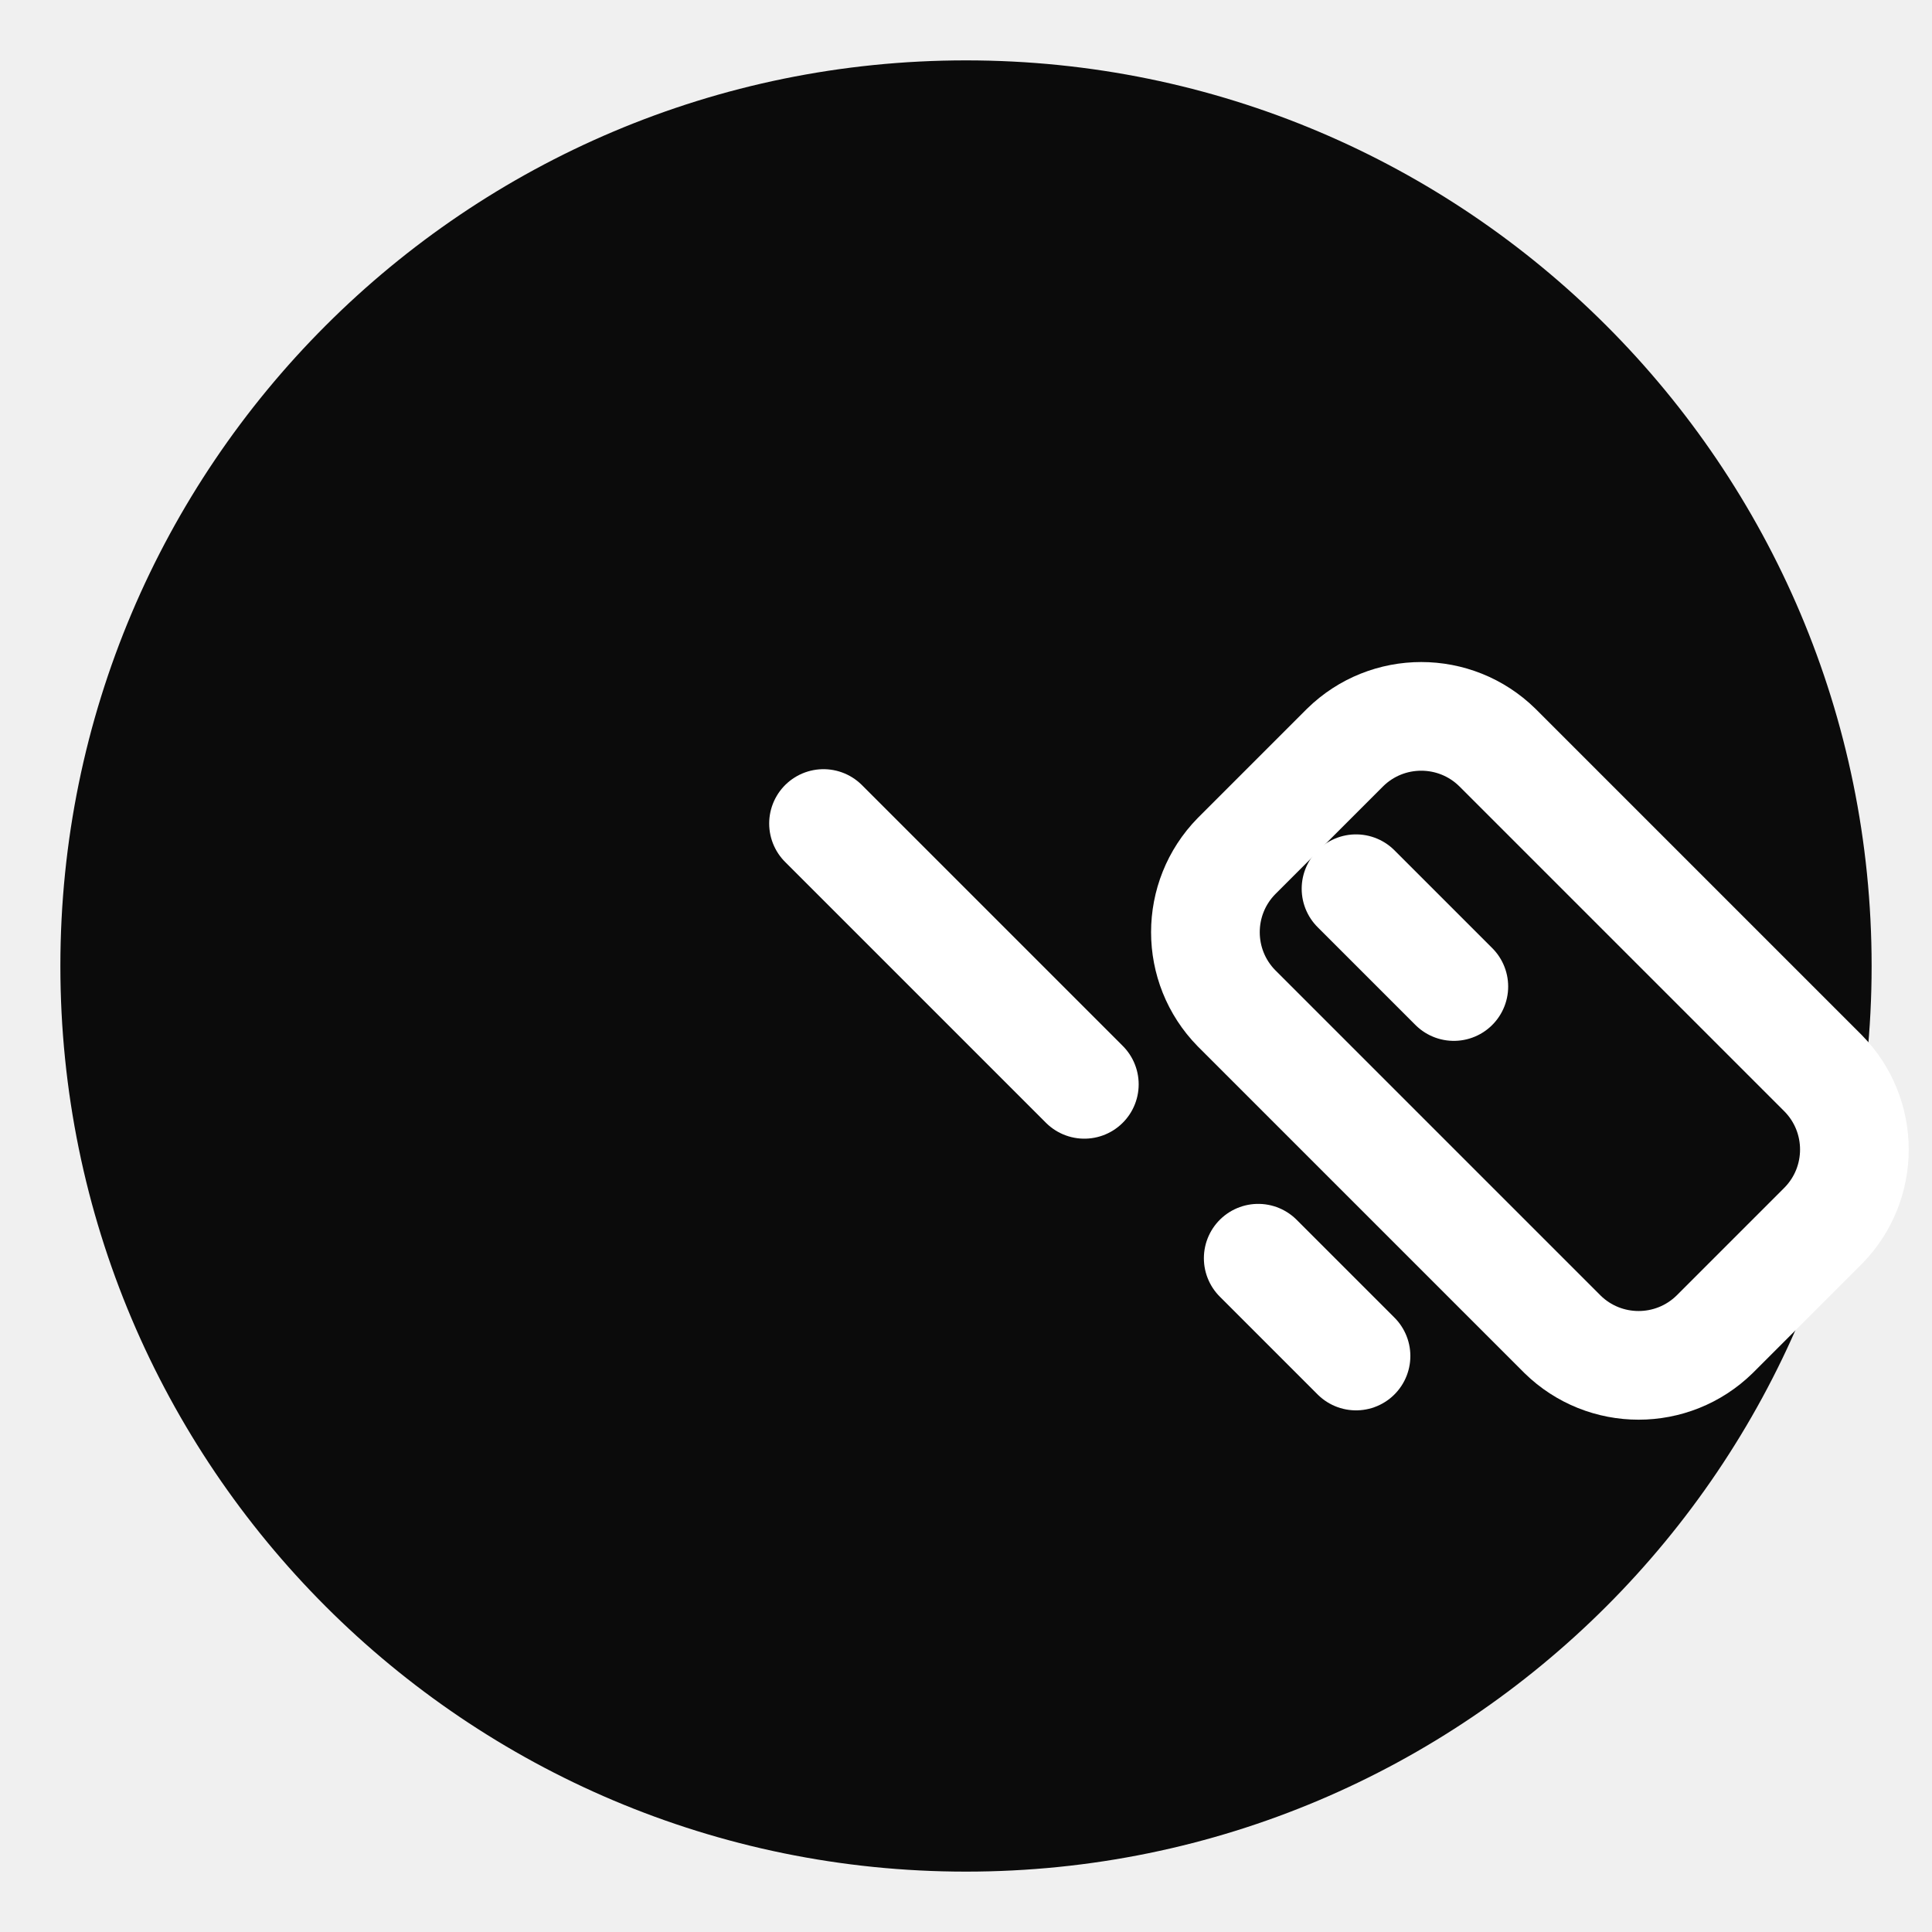
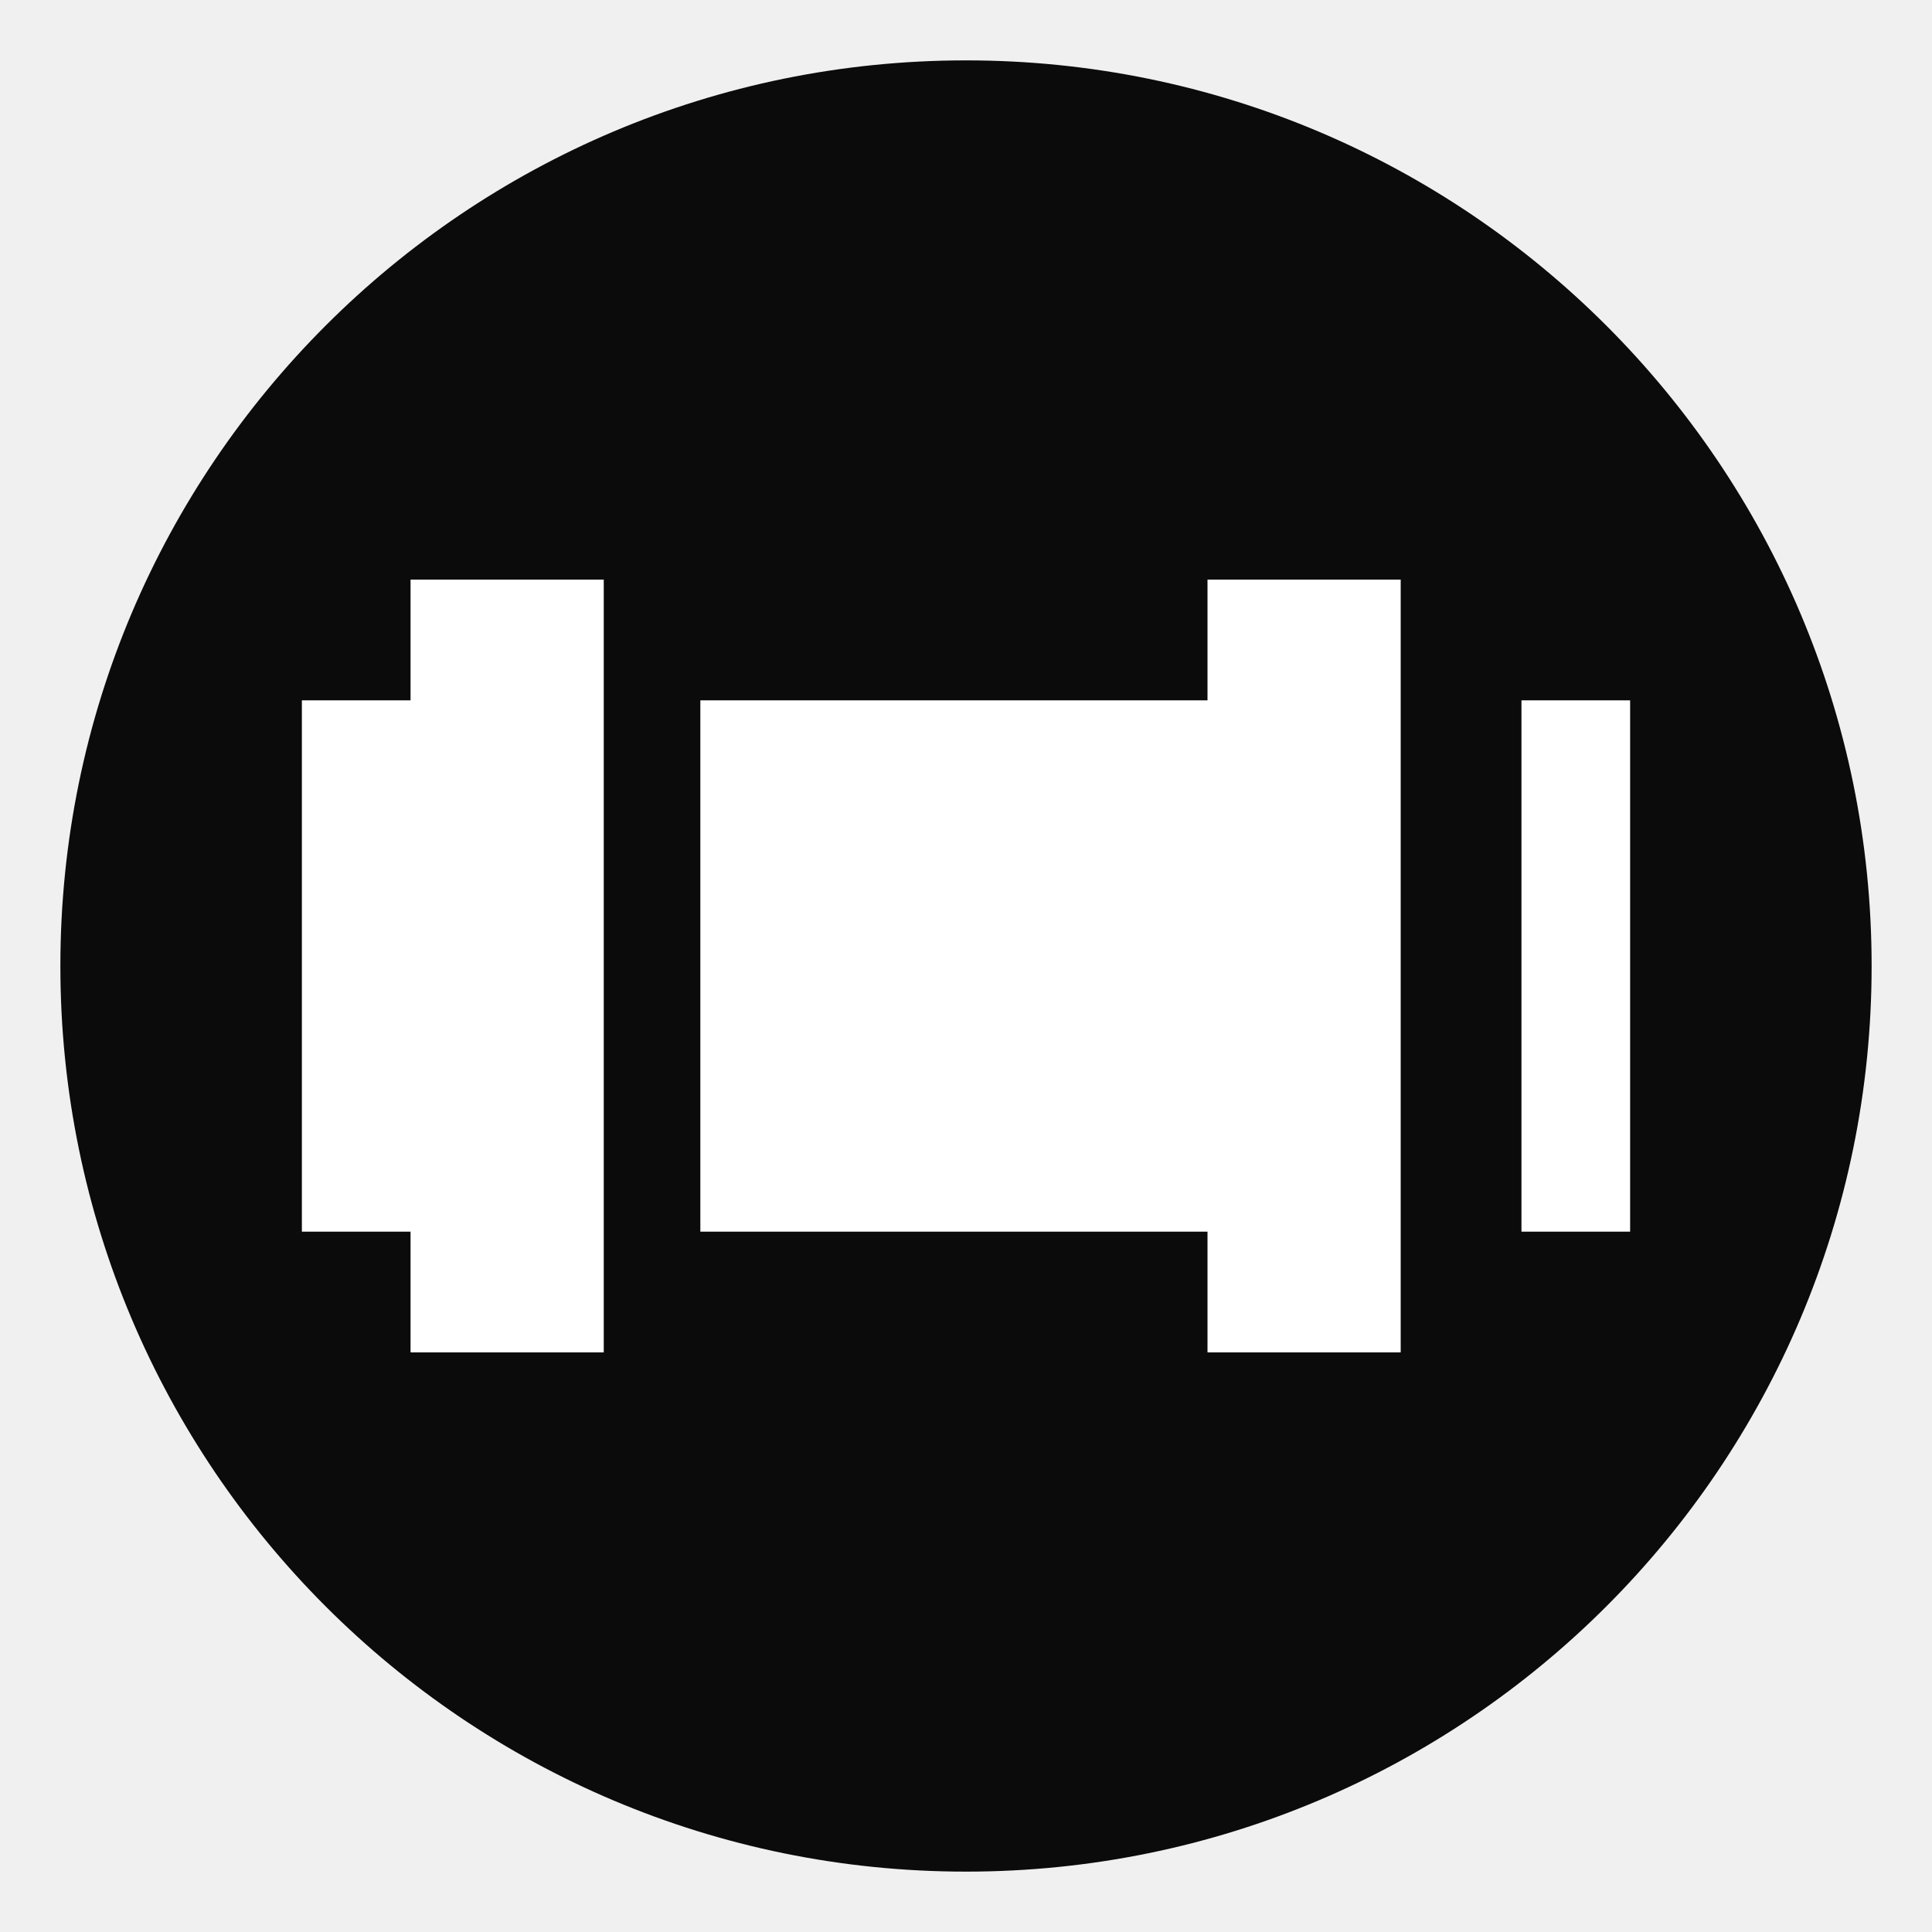
<svg xmlns="http://www.w3.org/2000/svg" width="32" height="32" viewBox="0 0 32 32" fill="none">
  <circle cx="16" cy="16" r="15" fill="#0B0B0B" />
-   <g transform="translate(5,5) scale(0.9)" stroke="white" stroke-width="2" stroke-linecap="round" stroke-linejoin="round" fill="none">
-     <path d="m14.4 14.4-4.8-4.8" />
-     <path d="m21.2 12.6-1.8-1.8" />
-     <path d="m19.4 19.4-1.8-1.8" />
-     <path d="M28 14.2a2 2 0 0 1 0 2.8l-2 2a2 2 0 0 1-2.8 0l-6-6a2 2 0 0 1 0-2.8l2-2a2 2 0 0 1 2.8 0Z" />
-   </g>
+   <path fill="white" d="       M6.8 9.6h3.2v12.8H6.8V9.6Z       M20 9.6h3.2v12.8H20V9.6Z       M11.6 11.6h8.8v8.8h-8.8v-8.8Z       M5 11.6h1.8v8.8H5v-8.8Z       M25.2 11.6H27v8.8h-1.8v-8.8Z     " />
</svg>
